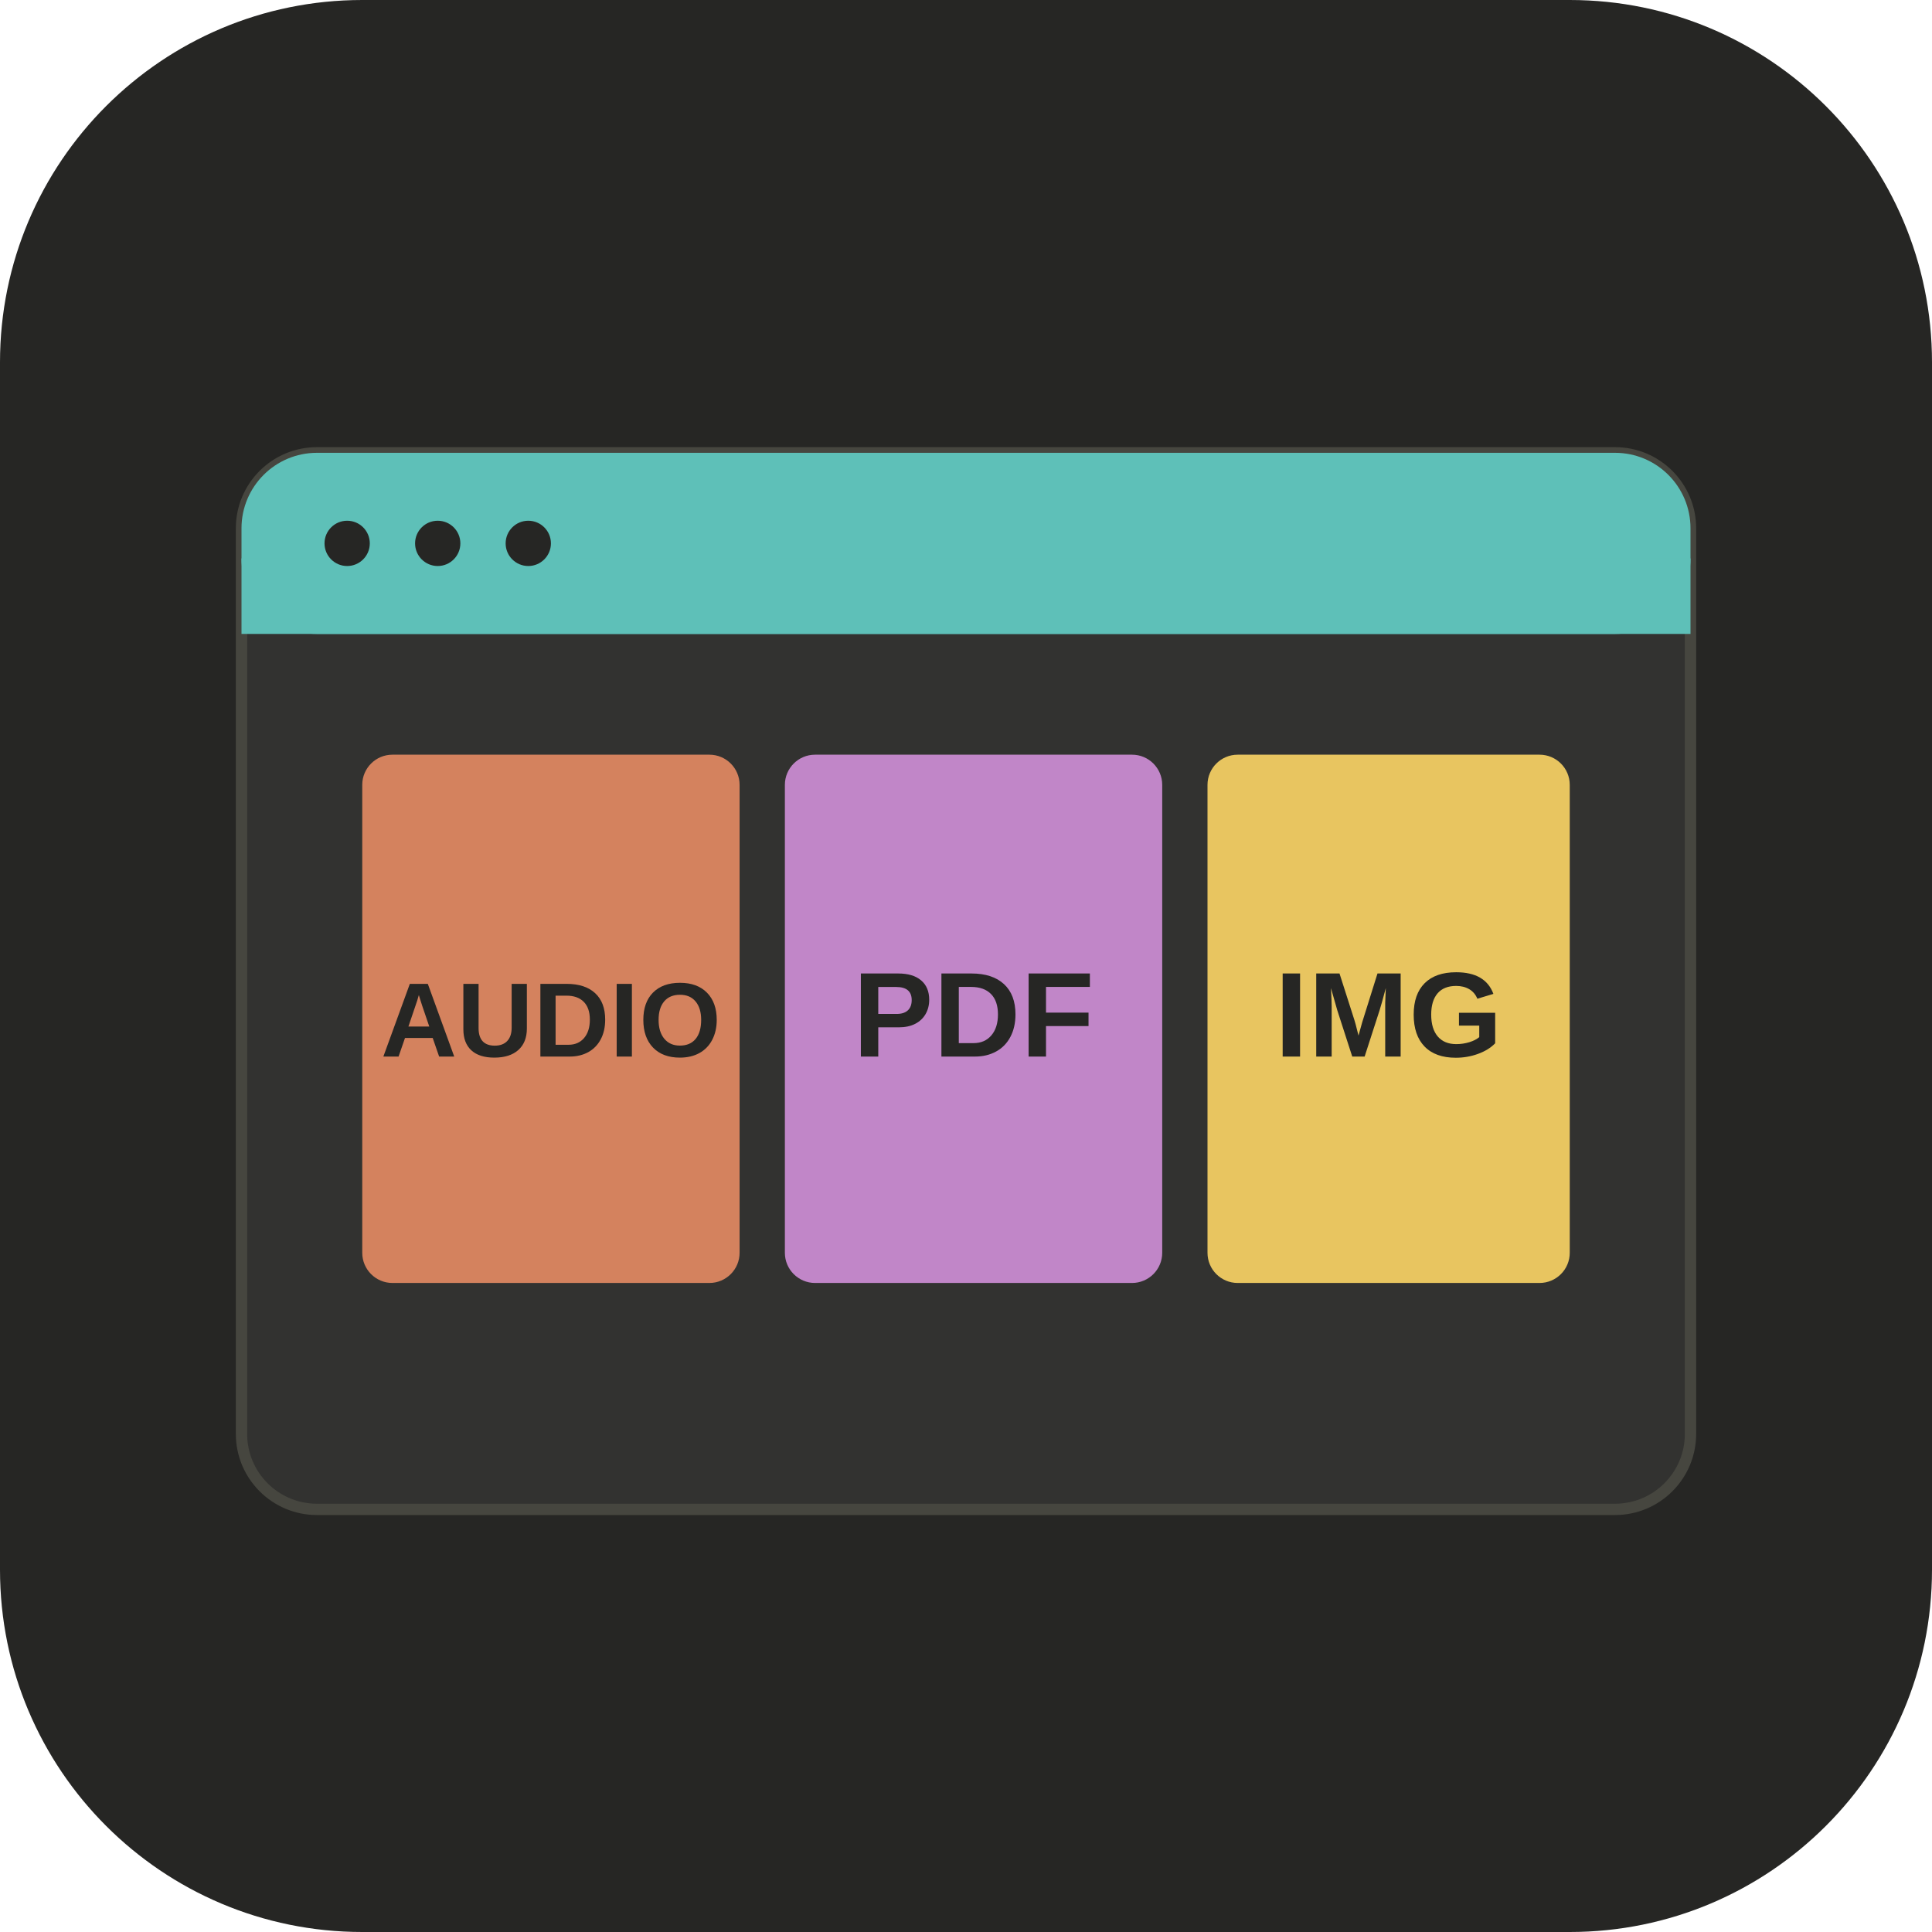
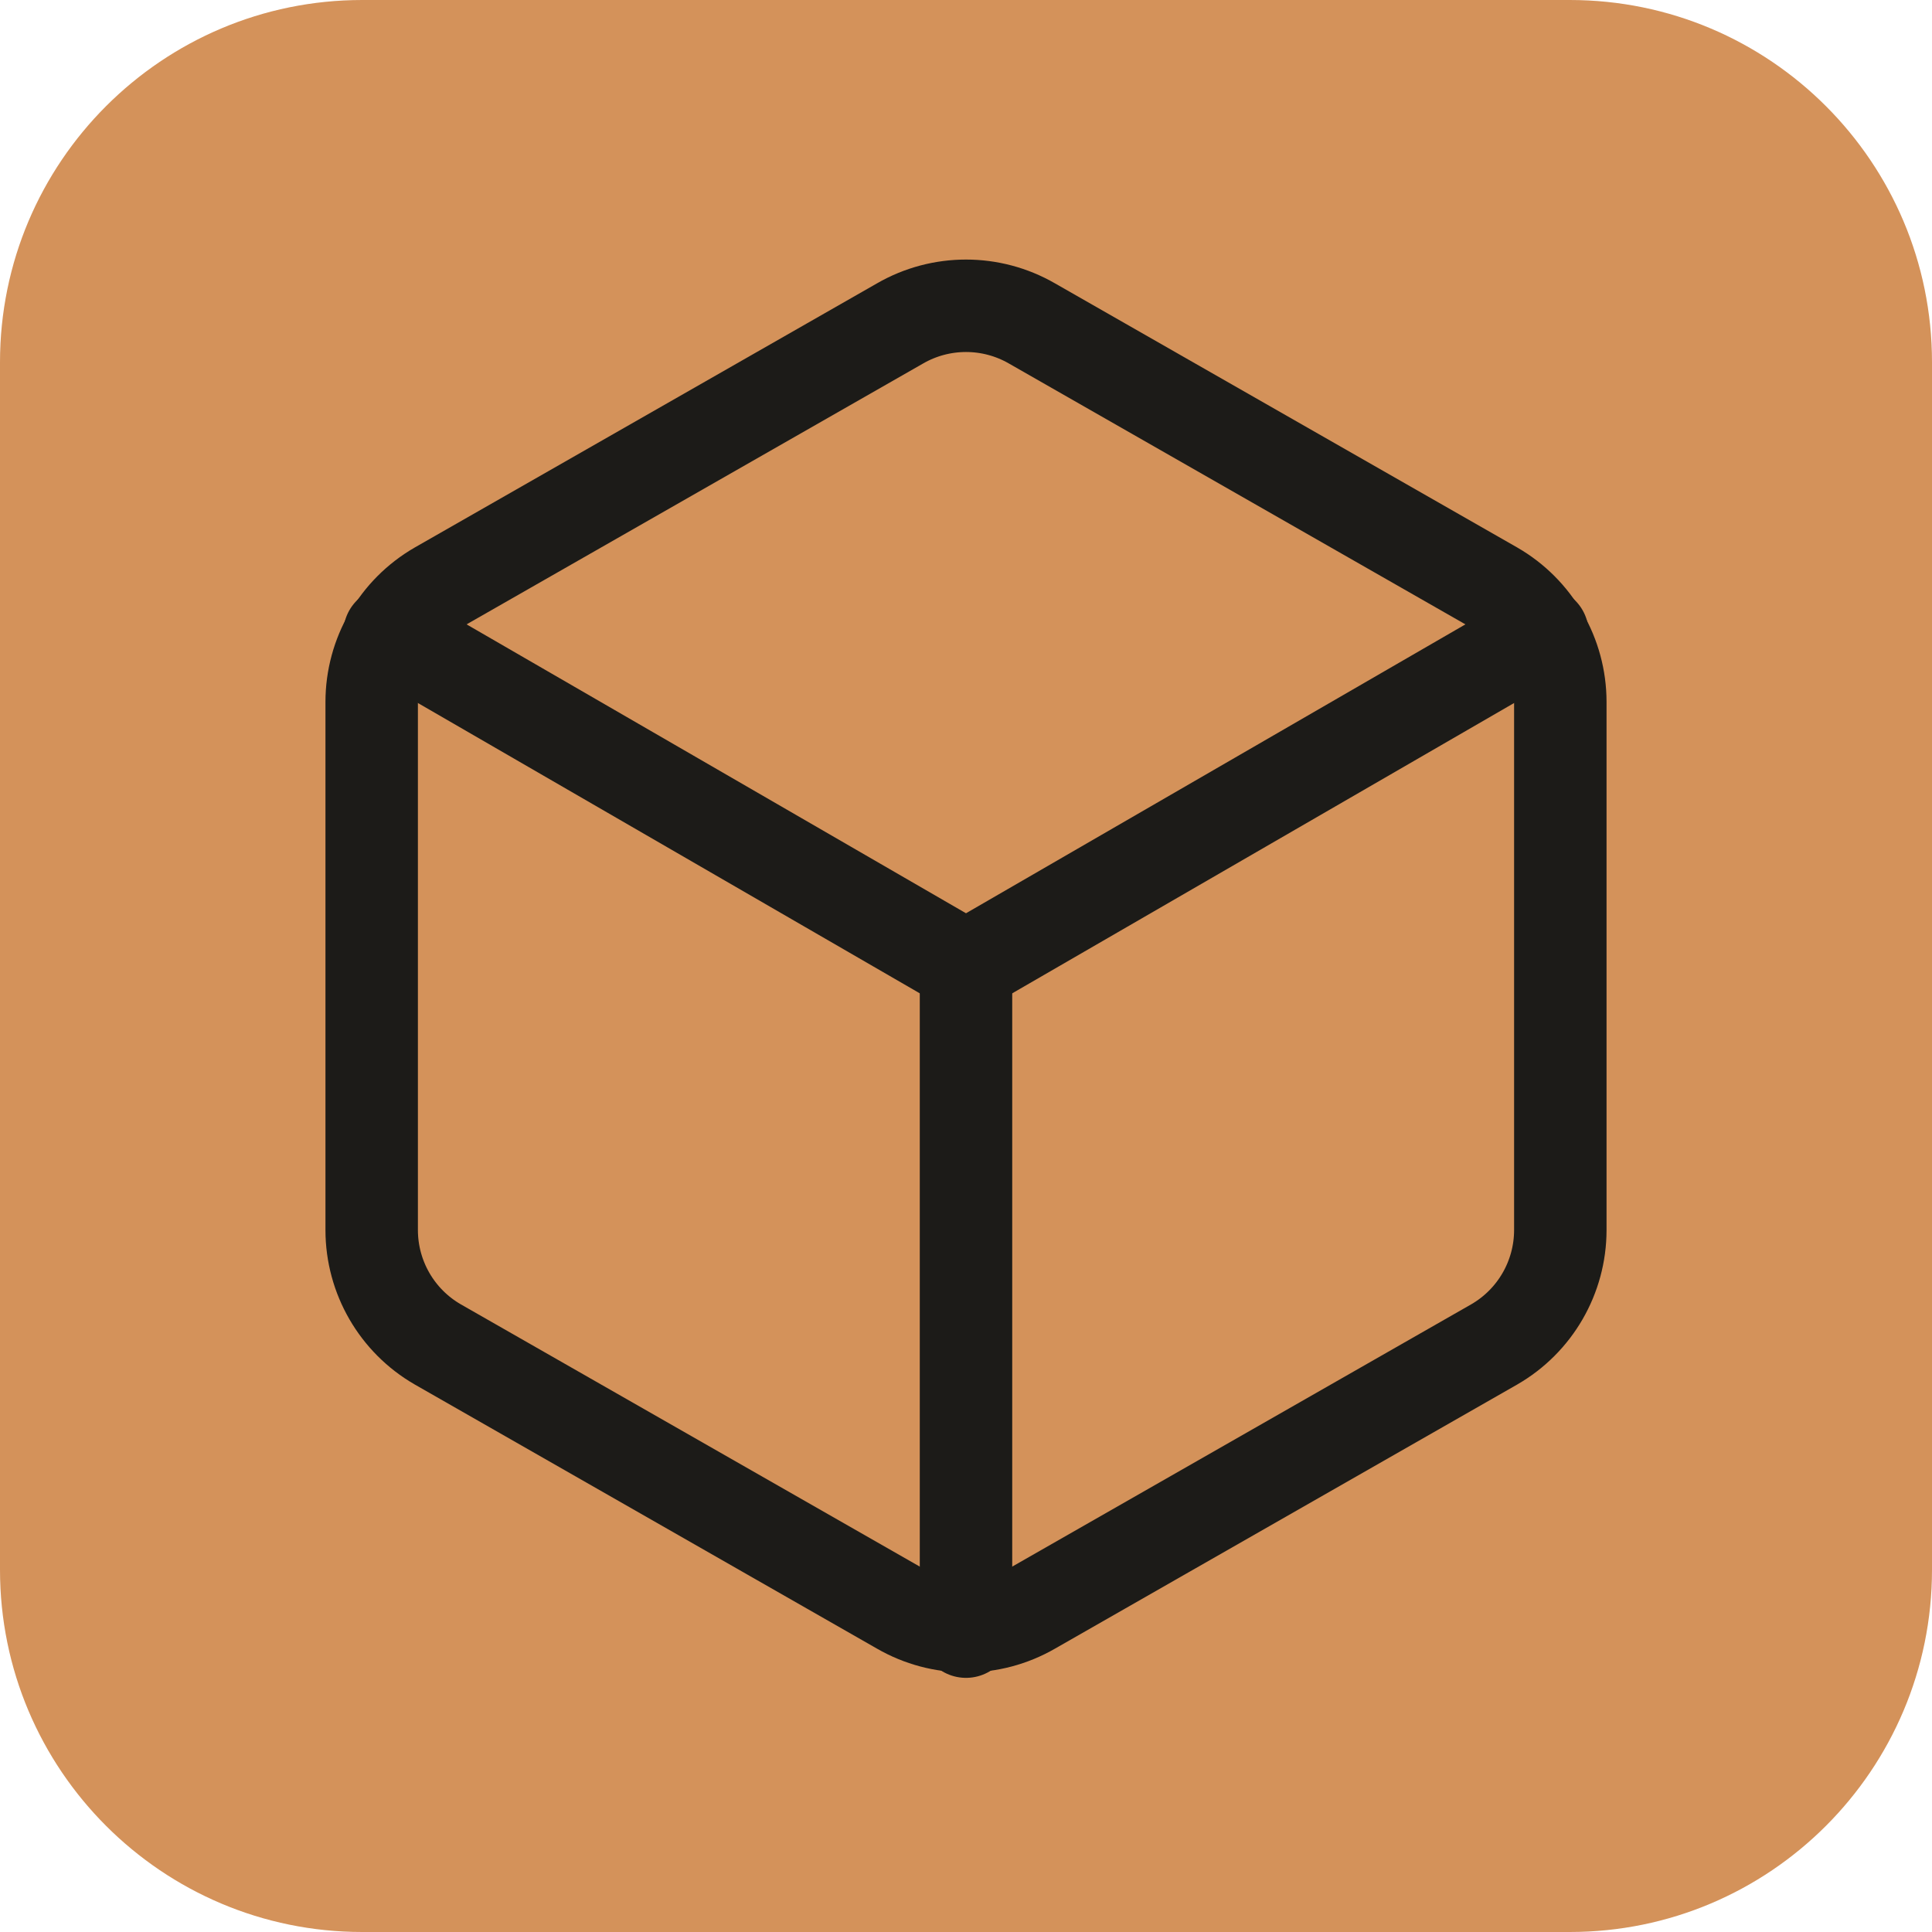
<svg xmlns="http://www.w3.org/2000/svg" viewBox="0 0 512 512">
-   <rect width="512" height="512" rx="96" fill="#262624" />
-   <rect x="64" y="120" width="384" height="280" rx="20" fill="#323230" stroke="#46463f" stroke-width="3" />
-   <rect x="64" y="120" width="384" height="48" rx="20" fill="#5ec0b8" />
-   <rect x="64" y="148" width="384" height="20" fill="#5ec0b8" />
-   <circle cx="92" cy="144" r="6" fill="#262624" />
-   <circle cx="116" cy="144" r="6" fill="#262624" />
-   <circle cx="140" cy="144" r="6" fill="#262624" />
-   <rect x="96" y="200" width="100" height="140" rx="8" fill="#d4825e" />
-   <rect x="208" y="200" width="100" height="140" rx="8" fill="#c186c8" />
-   <rect x="320" y="200" width="96" height="140" rx="8" fill="#e8c560" />
-   <text x="146" y="280" font-family="Arial, sans-serif" font-size="28" font-weight="800" fill="#262624" text-anchor="middle">AUDIO</text>
-   <text x="258" y="280" font-family="Arial, sans-serif" font-size="32" font-weight="800" fill="#262624" text-anchor="middle">PDF</text>
-   <text x="368" y="280" font-family="Arial, sans-serif" font-size="32" font-weight="800" fill="#262624" text-anchor="middle">IMG</text>
+   <rect width="512" height="512" rx="96" fill="#d4925a" />
+   <g transform="translate(46 46) scale(17.5)" fill="none" stroke="#1c1b18" stroke-width="1.4" stroke-linecap="round" stroke-linejoin="round">
+     <path d="M21 16V8a2 2 0 0 0-1-1.73l-7-4a2 2 0 0 0-2 0l-7 4A2 2 0 0 0 3 8v8a2 2 0 0 0 1 1.73l7 4a2 2 0 0 0 2 0l7-4A2 2 0 0 0 21 16z" />
+     <polyline points="3.27 6.96 12 12.01 20.73 6.96" />
+     <line x1="12" y1="22.08" x2="12" y2="12" />
+   </g>
</svg>
